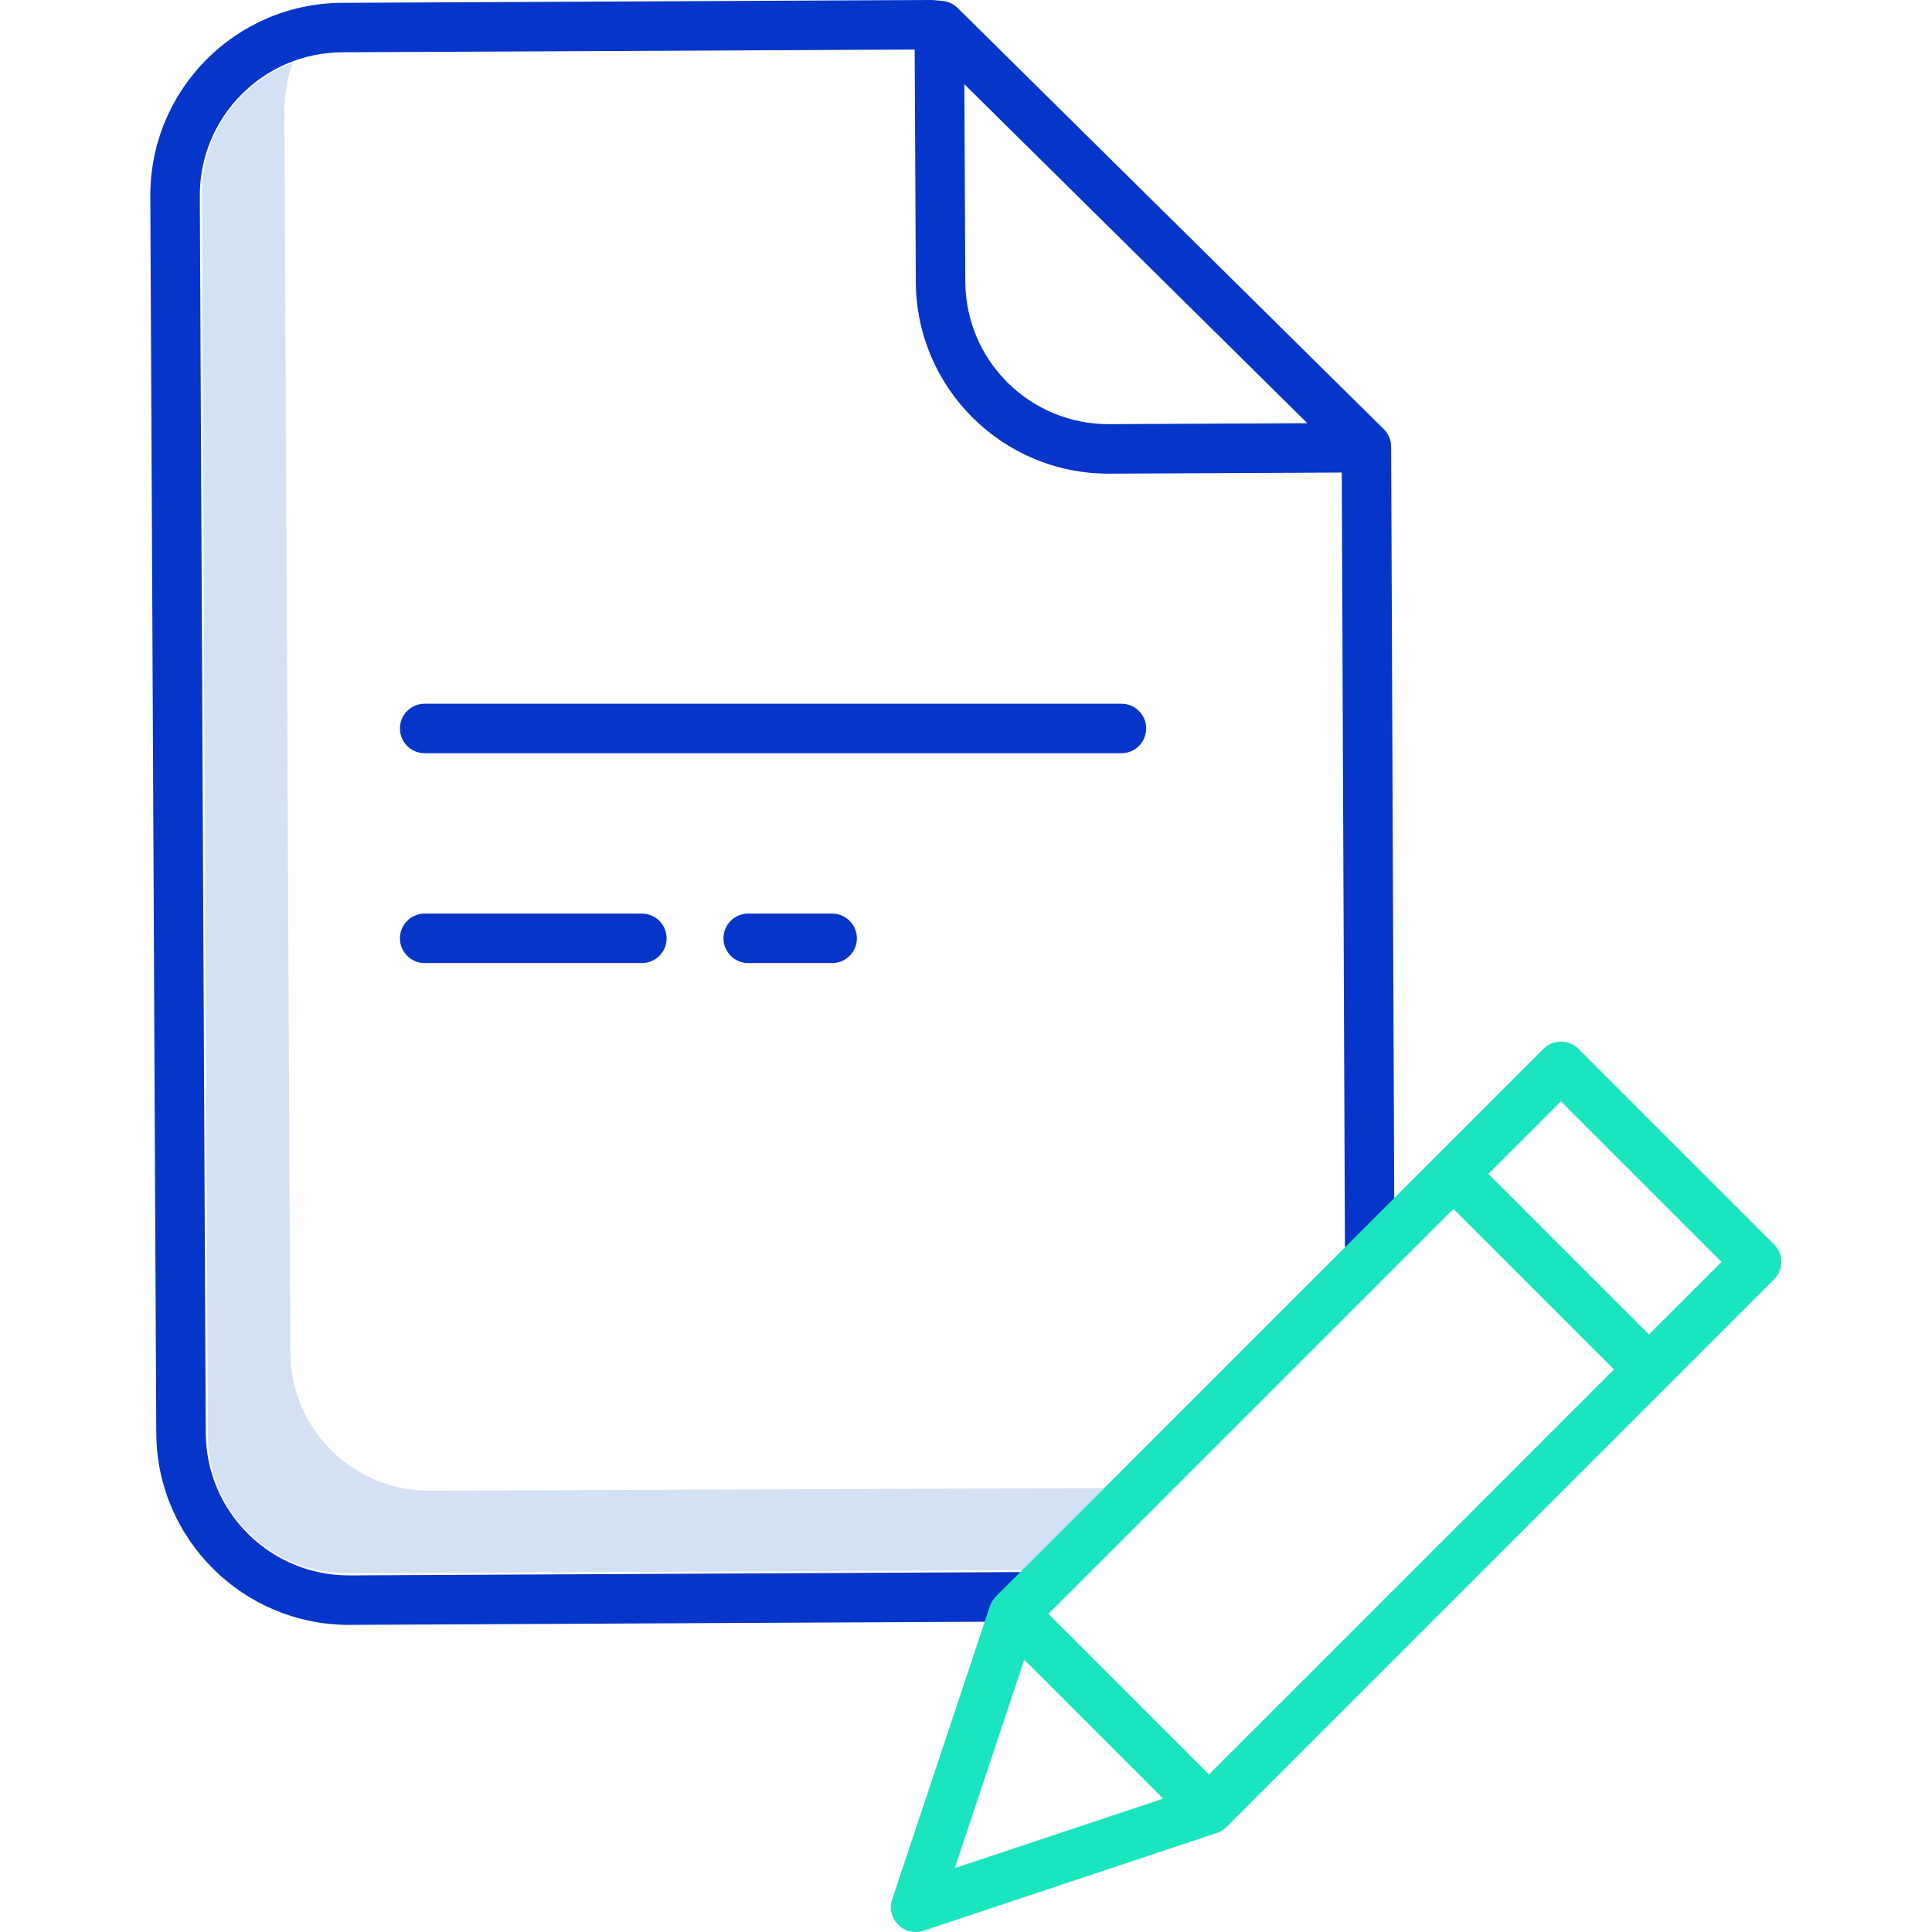
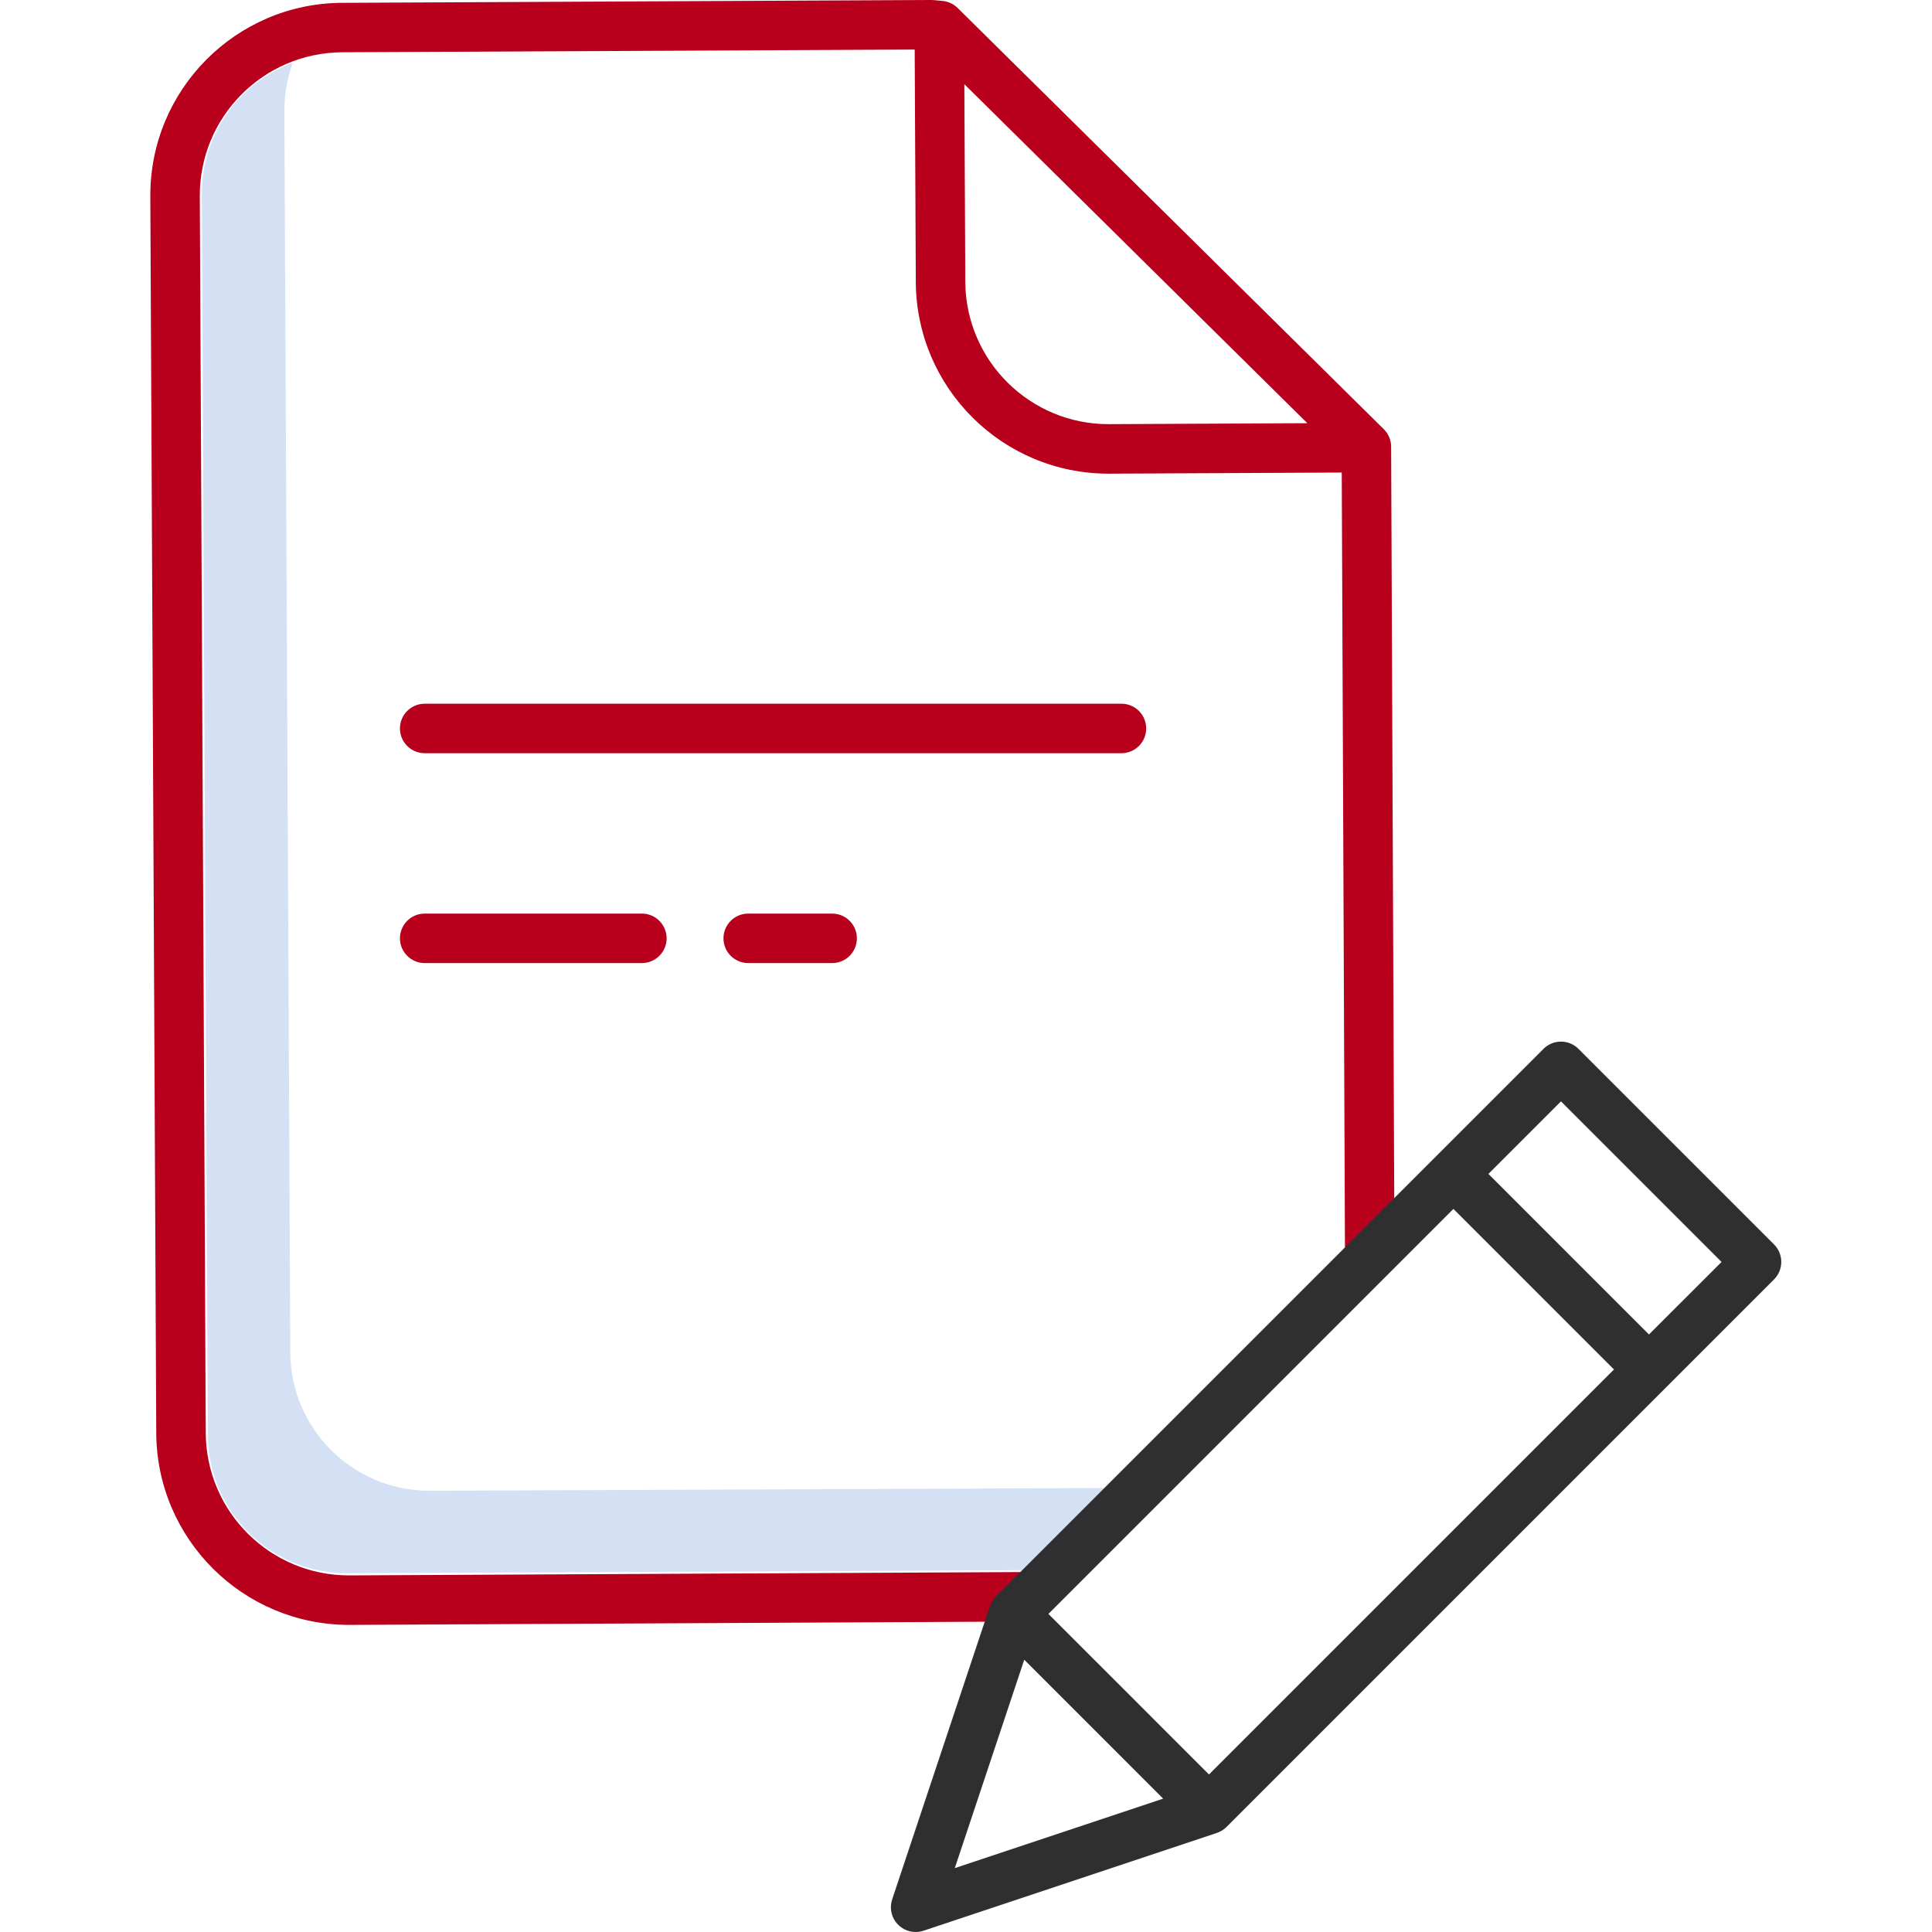
<svg xmlns="http://www.w3.org/2000/svg" height="468pt" viewBox="-36 0 468 468.448" width="468pt">
  <path d="m234.312 360.793-166.277.664c-18.617.09-33.781-14.926-33.871-33.543l-1.441-300.898c-.02-4.027.68-8.027 2.07-11.809-13.309 4.914-22.125 17.621-22.07 31.809l1.441 300.898c.09 18.617 15.254 33.637 33.871 33.547l173.152-.781c-.664-4.84 13.043-18.164 13.125-19.887zm0 0" fill="#d4e1f4" />
-   <g fill="#0635c9">
+   <g fill="#b8001c">
    <path d="m48.371 393.984h.227l164.867-.82-.059-12-164.867.82c-19.168.094-34.781-15.371-34.875-34.539l-1.441-299.895c-.09-19.168 15.375-34.781 34.543-34.875l138.793-.66.273 56.348c.121 25.707 20.992 46.48 46.699 46.484h.23l56.348-.27.781 189.195 12-.051-.801-193.699-.008-1.723c-.008-1.594-.648-3.117-1.781-4.238l-103.336-102.137c-.984-.969-2.273-1.57-3.652-1.699l-2.148-.199c-.199-.02-.387-.02-.598-.027l-142.863.688c-25.789.125-46.598 21.133-46.48 46.922l1.441 299.895c.152 25.695 21.012 46.453 46.707 46.48zm184.332-291.141c-19.168.09-34.781-15.375-34.871-34.543l-.234-47.887 83.164 82.199zm0 0" />
    <path d="m145.195 221.516c-3.312 0-6 2.688-6 6s2.688 6 6 6h20.348c3.312 0 6-2.688 6-6s-2.688-6-6-6zm0 0" />
    <path d="m241.691 176.629c0-3.312-2.684-6-6-6h-168.941c-3.312 0-6 2.688-6 6 0 3.316 2.688 6 6 6h168.941c3.316 0 6-2.684 6-6zm0 0" />
    <path d="m66.75 221.516c-3.312 0-6 2.688-6 6s2.688 6 6 6h52.66c3.312 0 6-2.688 6-6s-2.688-6-6-6zm0 0" />
  </g>
-   <path d="m185.793 468.449c.645 0 1.285-.105 1.898-.309l71.125-23.707c.039-.016.078-.035.121-.051.16-.059.32-.121.477-.195.066-.031.133-.059.199-.094.168-.082.328-.176.488-.273.035-.023.078-.047.117-.07.191-.125.371-.262.547-.41.047-.039.09-.082.137-.125.086-.074.176-.148.258-.23l132.762-132.77c2.344-2.344 2.344-6.141 0-8.484l-47.418-47.414c-2.34-2.344-6.141-2.344-8.484 0l-132.762 132.766c-.035.031-.055.07-.086.102-.238.242-.453.508-.645.789-.016.02-.035.043-.047.062-.184.285-.344.586-.477.902-.039.086-.074.176-.105.266-.035.09-.066.145-.094.219l-23.707 71.125c-.609 1.832-.305 3.844.824 5.406 1.129 1.566 2.941 2.496 4.871 2.492zm156.469-201.402 38.934 38.934-17.598 17.59-38.93-38.93zm-26.078 26.078 38.93 38.93-98.199 98.199-19.461-19.465-19.469-19.465zm-104.062 109.309 16.844 16.844 16.84 16.836-50.527 16.844zm0 0" fill="#1ae5be" />
+   <path d="m185.793 468.449c.645 0 1.285-.105 1.898-.309l71.125-23.707c.039-.016.078-.035.121-.051.16-.059.32-.121.477-.195.066-.031.133-.059.199-.094.168-.082.328-.176.488-.273.035-.023.078-.047.117-.07.191-.125.371-.262.547-.41.047-.039.09-.082.137-.125.086-.074.176-.148.258-.23l132.762-132.77c2.344-2.344 2.344-6.141 0-8.484l-47.418-47.414c-2.34-2.344-6.141-2.344-8.484 0l-132.762 132.766c-.035.031-.055.07-.086.102-.238.242-.453.508-.645.789-.016.02-.035.043-.047.062-.184.285-.344.586-.477.902-.039.086-.074.176-.105.266-.035.09-.066.145-.094.219l-23.707 71.125c-.609 1.832-.305 3.844.824 5.406 1.129 1.566 2.941 2.496 4.871 2.492zm156.469-201.402 38.934 38.934-17.598 17.59-38.93-38.93zm-26.078 26.078 38.93 38.93-98.199 98.199-19.461-19.465-19.469-19.465zm-104.062 109.309 16.844 16.844 16.84 16.836-50.527 16.844zm0 0" fill="#2f2f2f" />
</svg>
